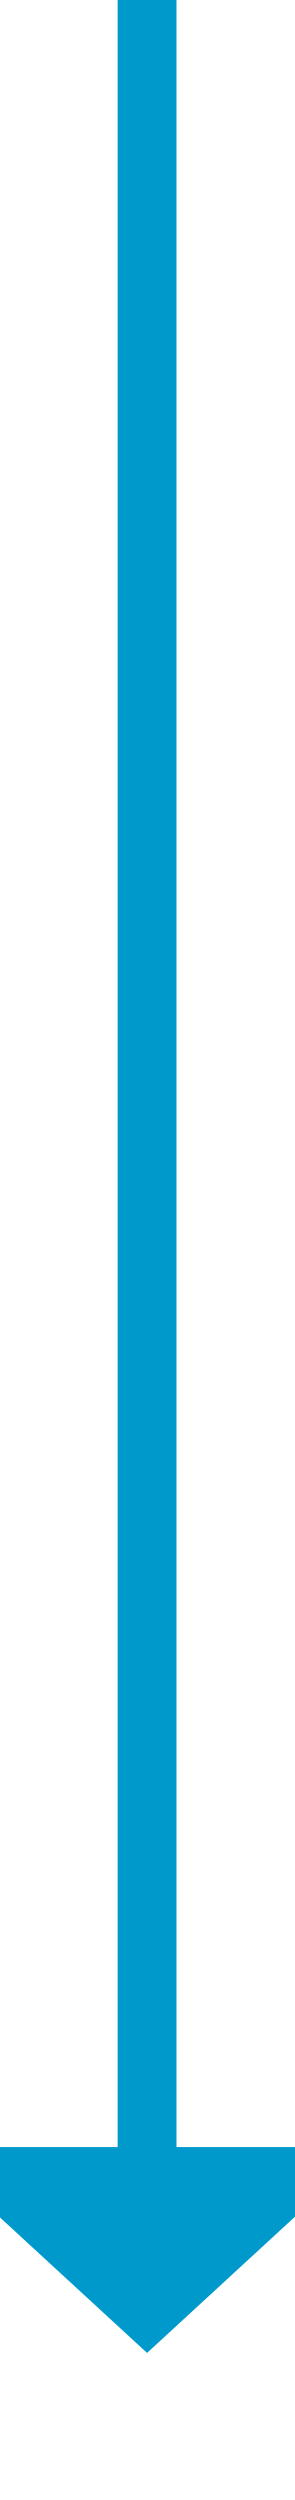
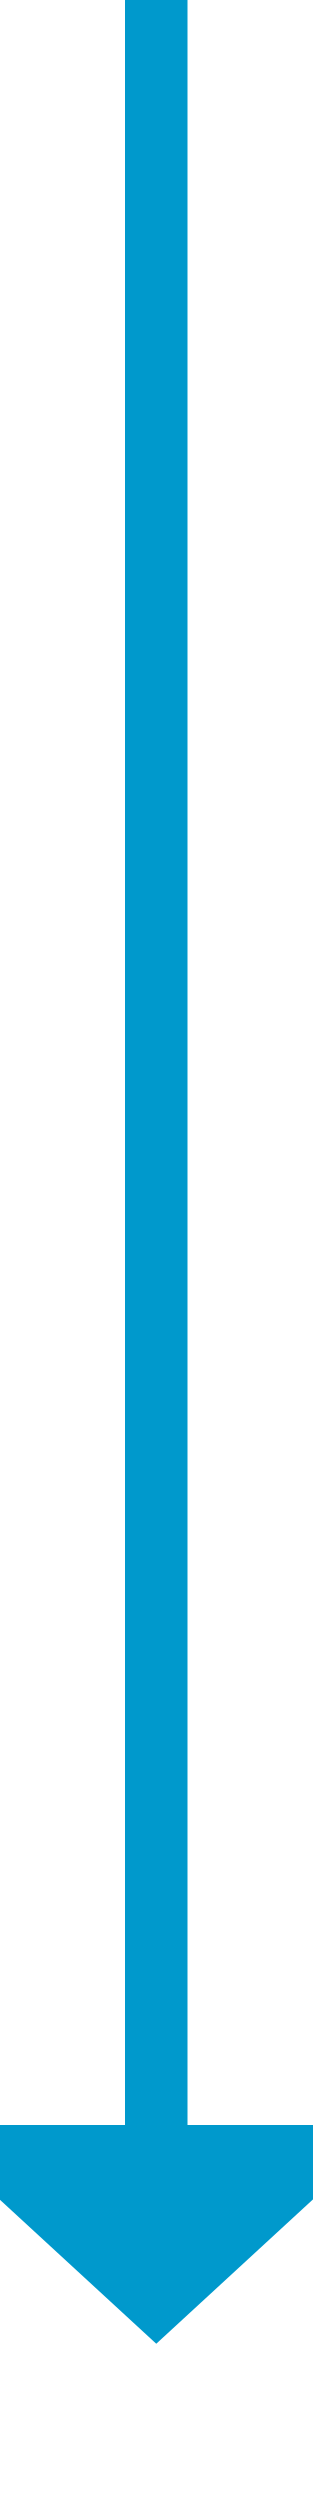
- <svg xmlns="http://www.w3.org/2000/svg" version="1.1" width="10px" height="85px" preserveAspectRatio="xMidYMin meet" viewBox="1216 514  8 85">
-   <path d="M 1220 514  L 1220 588  " stroke-width="2" stroke="#0099cc" fill="none" />
-   <path d="M 1212.4 587  L 1220 594  L 1227.6 587  L 1212.4 587  Z " fill-rule="nonzero" fill="#0099cc" stroke="none" />
+ <svg xmlns="http://www.w3.org/2000/svg" version="1.1" width="10px" height="80px" preserveAspectRatio="xMidYMin meet" viewBox="1216 379  8 80">
+   <path d="M 1220 379  L 1220 448  " stroke-width="2" stroke="#0099cc" fill="none" />
+   <path d="M 1212.4 447  L 1220 454  L 1227.6 447  L 1212.4 447  Z " fill-rule="nonzero" fill="#0099cc" stroke="none" />
</svg>
